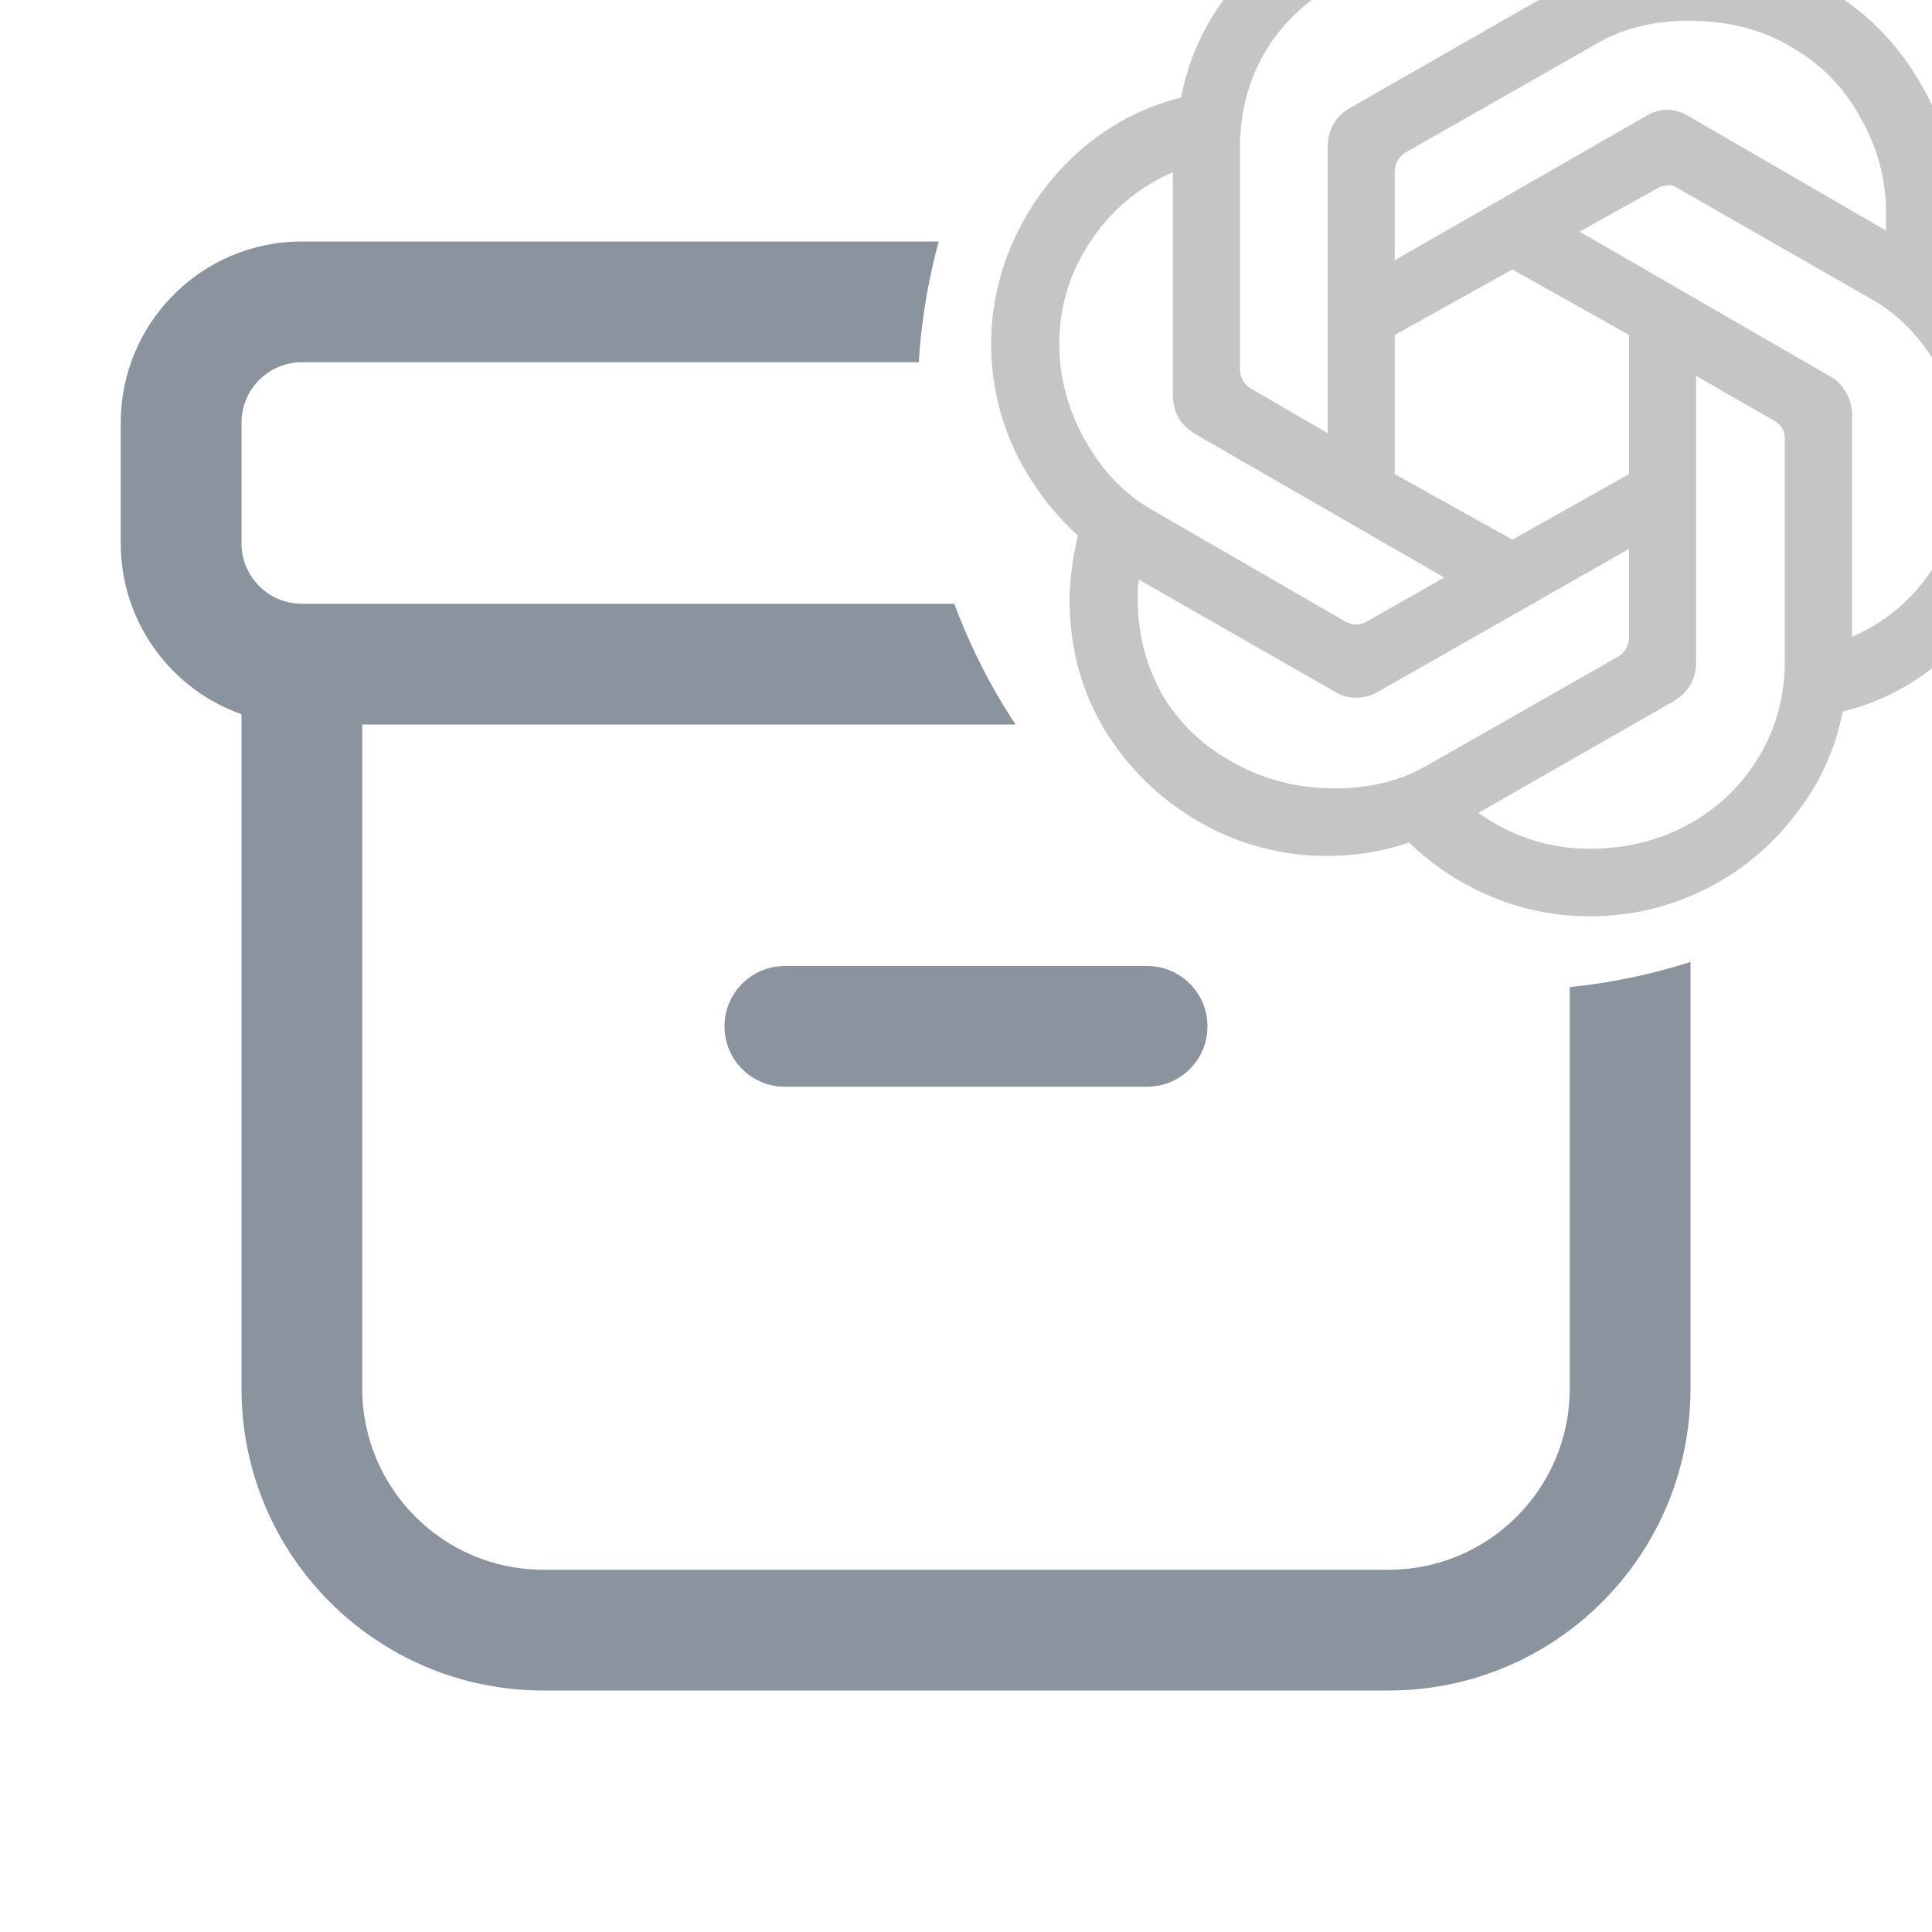
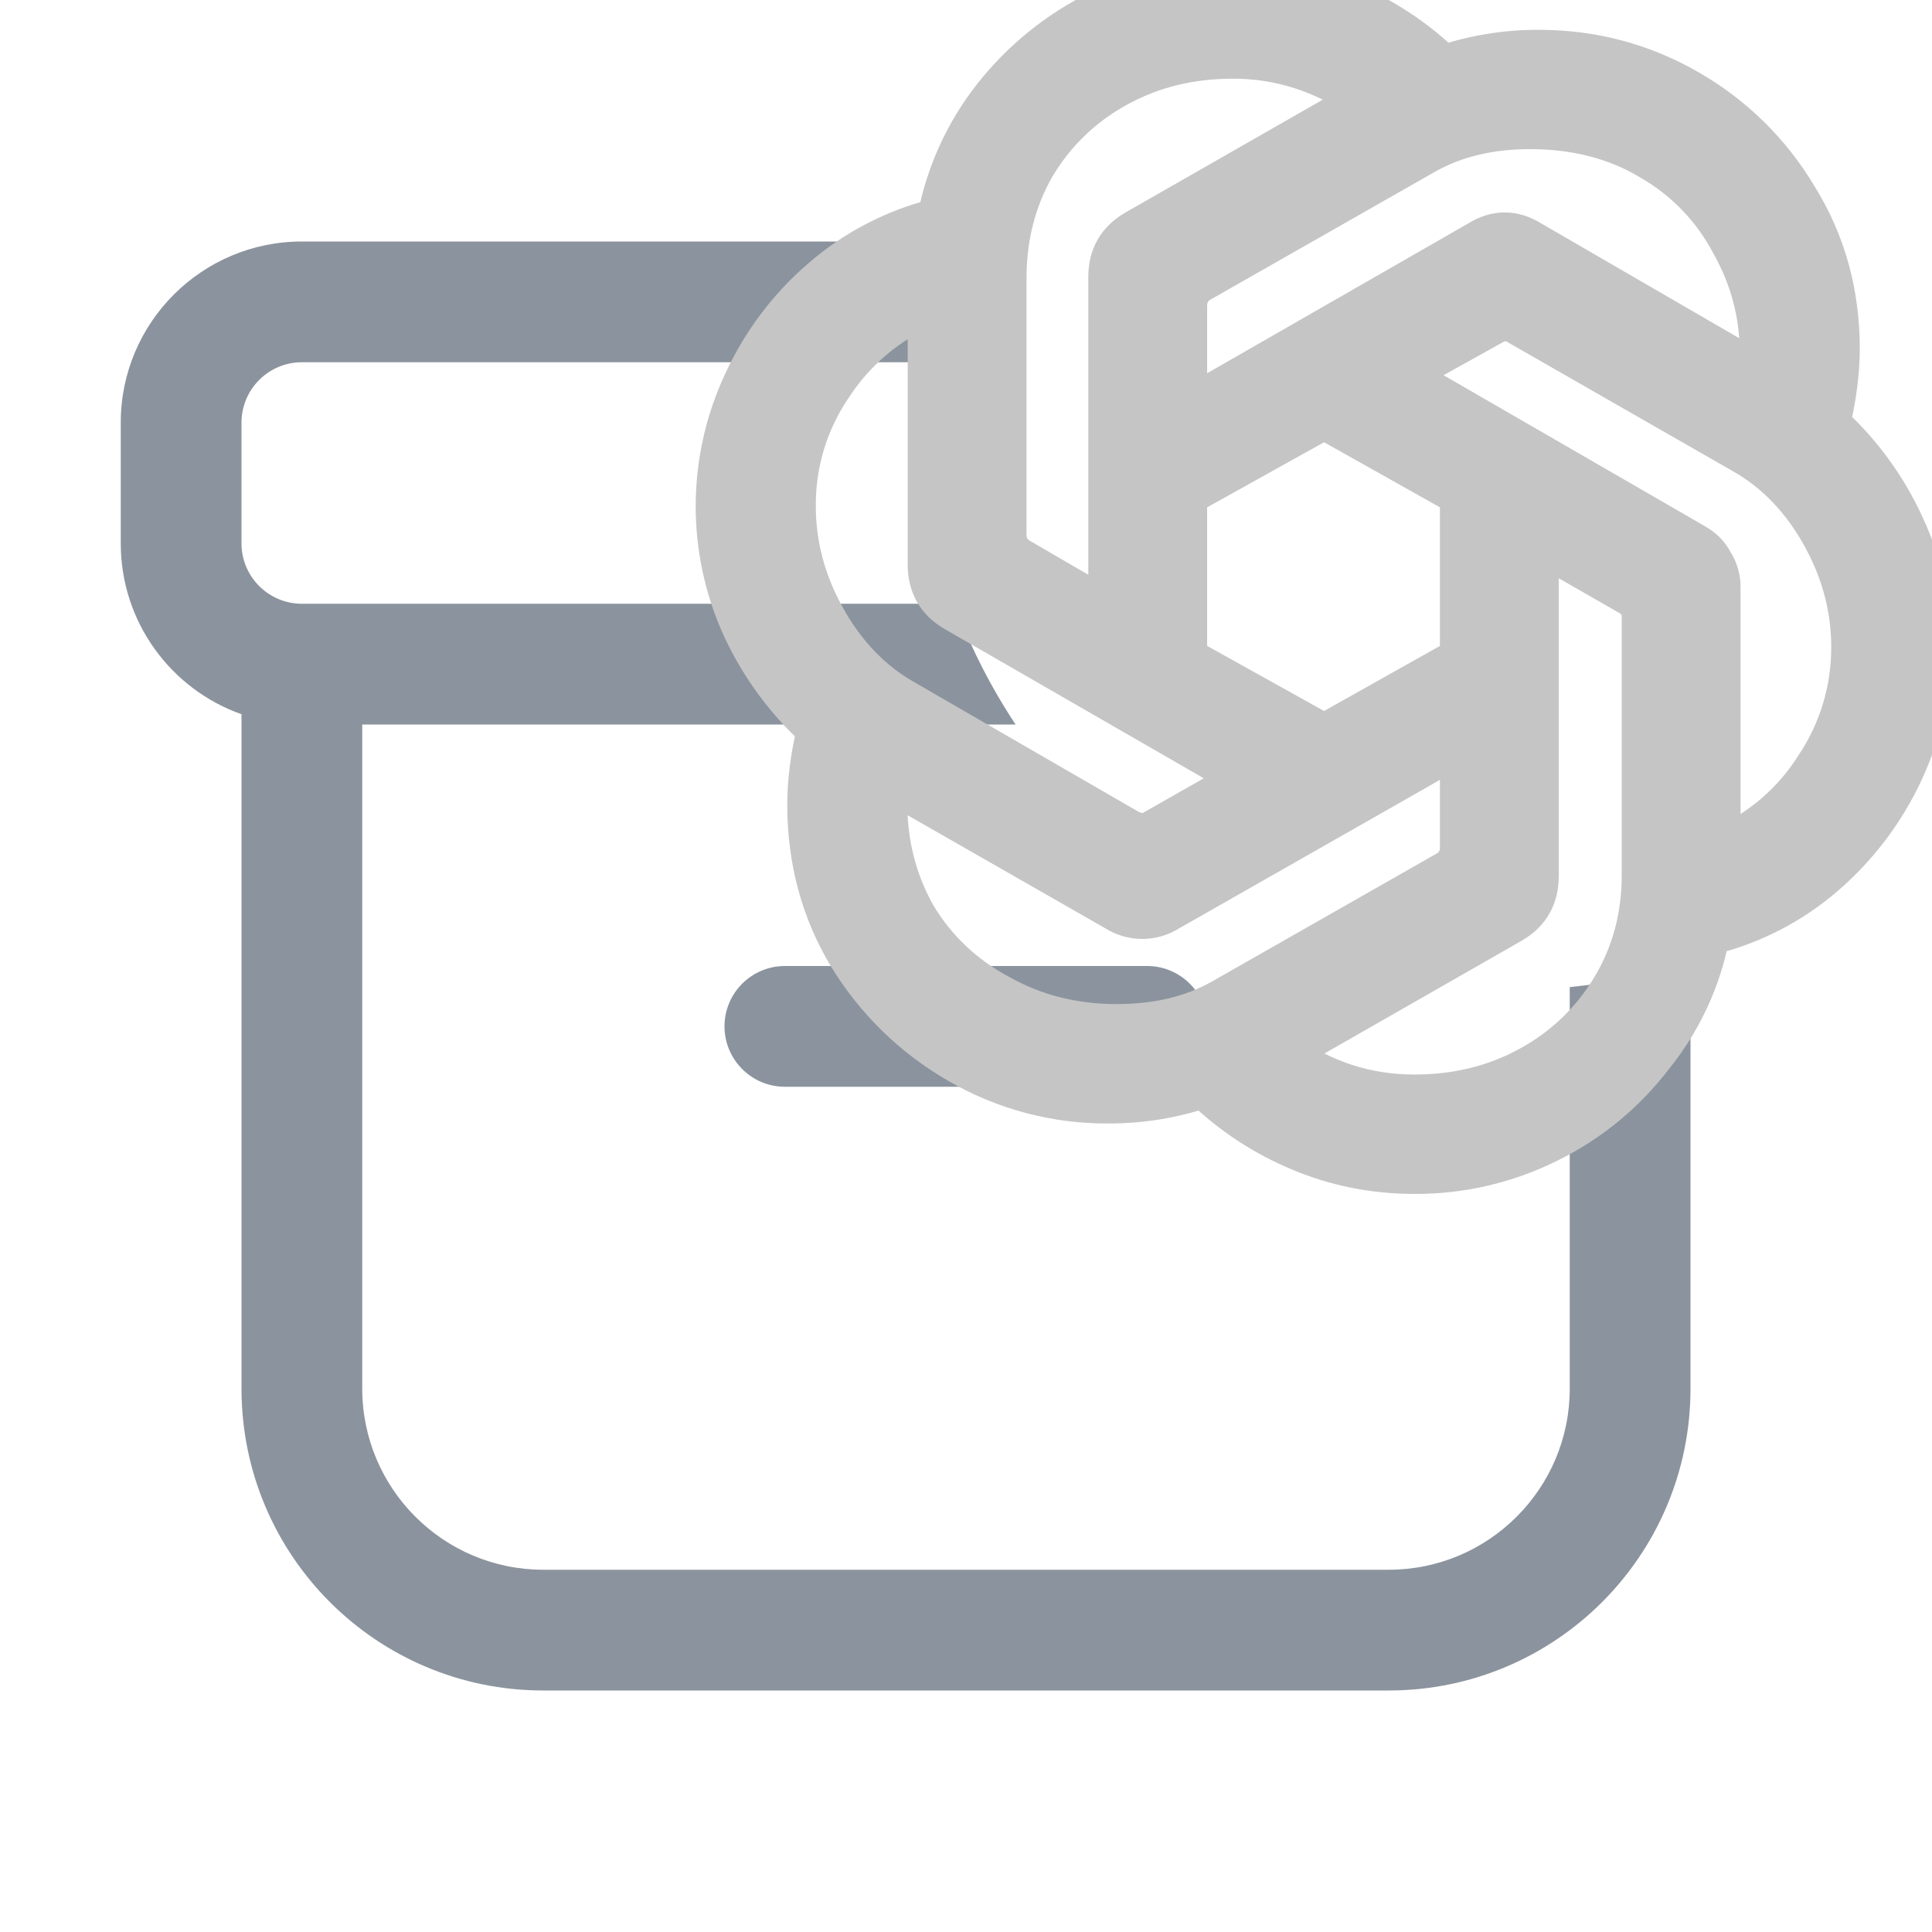
<svg xmlns="http://www.w3.org/2000/svg" viewBox="0 0 16 16" width="16" height="16">
  <defs>
    <clipPath id="k">
      <path clip-rule="evenodd" d="M0 0H16V16H0Z M7.6 3.3a4.9 4.9 0 1 0 9.8 0a4.9 4.9 0 1 0 -9.8 0Z" />
    </clipPath>
  </defs>
  <g clip-path="url(#k)">
    <path fill="#8b949e" d="M6.5 8C6.224 8 6 8.224 6 8.5C6 8.776 6.224 9 6.5 9H9.5C9.776 9 10 8.776 10 8.5C10 8.224 9.776 8 9.5 8H6.5ZM1 3.5C1 2.672 1.672 2 2.5 2H13.5C14.328 2 15 2.672 15 3.5V4.5C15 5.153 14.583 5.709 14 5.915V11.5C14 12.881 12.881 14 11.5 14H4.5C3.119 14 2 12.881 2 11.5V5.915C1.417 5.709 1 5.153 1 4.5V3.5ZM2.5 3C2.224 3 2 3.224 2 3.5V4.5C2 4.776 2.224 5 2.5 5H13.5C13.776 5 14 4.776 14 4.5V3.5C14 3.224 13.776 3 13.5 3H2.5ZM3 6V11.5C3 12.328 3.672 13 4.5 13H11.5C12.328 13 13 12.328 13 11.5V6H3Z" />
  </g>
-   <g transform="translate(8.2 -1) scale(0.36)">
-     <path fill="#C5C5C5" d="M13.795 23.856q-1.188 0-2.256-.448a6.1 6.1 0 0 1-1.9-1.247 5.8 5.8 0 0 1-1.875.306 5.8 5.8 0 0 1-2.944-.777 6.1 6.1 0 0 1-2.184-2.12q-.807-1.34-.808-2.99 0-.682.19-1.482a6.3 6.3 0 0 1-1.472-2.002 5.76 5.76 0 0 1 .024-4.85q.546-1.177 1.52-2.024a5.5 5.5 0 0 1 2.303-1.2A5.55 5.55 0 0 1 5.485 2.62 6.06 6.06 0 0 1 7.575.925 5.85 5.85 0 0 1 10.21.313q1.187 0 2.255.447a6.1 6.1 0 0 1 1.9 1.248 5.8 5.8 0 0 1 1.875-.306q1.59 0 2.944.776a5.9 5.9 0 0 1 2.16 2.12q.832 1.34.832 2.99 0 .682-.19 1.483a6.2 6.2 0 0 1 1.472 2.024q.522 1.13.522 2.378 0 1.272-.546 2.449a6.1 6.1 0 0 1-1.543 2.048 5.45 5.45 0 0 1-2.28 1.177 5.4 5.4 0 0 1-1.115 2.402 5.8 5.8 0 0 1-2.066 1.695 5.85 5.85 0 0 1-2.635.612M7.93 20.913q1.188 0 2.066-.495l4.463-2.542a.52.52 0 0 0 .238-.448v-2.024L8.95 18.676a.97.97 0 0 1-1.044 0L3.419 16.11a.7.7 0 0 1-.024.165v.282q0 1.201.57 2.213.594.99 1.639 1.554 1.044.59 2.326.589m.238-3.838q.143.07.26.07a.46.46 0 0 0 .238-.07l1.781-1.012-5.722-3.296q-.522-.306-.522-.918v-5.11a4.27 4.27 0 0 0-1.9 1.602 4.13 4.13 0 0 0-.712 2.354q0 1.155.594 2.213.593 1.06 1.543 1.601zm5.627 5.227q1.258 0 2.279-.565a4.25 4.25 0 0 0 1.614-1.554q.594-.99.594-2.213v-5.085q0-.283-.237-.424l-1.805-1.036v6.568q0 .613-.522.919l-4.487 2.566q1.163.825 2.564.824m.902-8.617v-3.202l-2.683-1.507-2.707 1.507v3.202l2.707 1.507zm-6.933-7.51q0-.612.522-.918l4.488-2.567a4.34 4.34 0 0 0-2.564-.824q-1.26 0-2.28.565a4.25 4.25 0 0 0-1.614 1.554q-.57.99-.57 2.213v5.062q0 .283.237.447l1.781 1.036zm12.061 11.253a4.13 4.13 0 0 0 1.876-1.6 4.2 4.2 0 0 0 .712-2.355q0-1.154-.593-2.213-.594-1.06-1.544-1.6l-4.44-2.543q-.142-.095-.26-.071a.46.46 0 0 0-.238.07l-1.78.99 5.745 3.319q.26.141.38.377a.9.9 0 0 1 .142.518zm-4.772-11.96q.522-.33 1.045 0l4.51 2.614v-.424q0-1.13-.57-2.142a4.1 4.1 0 0 0-1.59-1.648q-1.02-.613-2.374-.613-1.187 0-2.066.495L9.545 6.292a.52.52 0 0 0-.238.448v2.025z" />
+   <g transform="translate(5.92 -0.3) scale(0.42)">
+     <path fill="#C5C5C5" stroke="#C5C5C5" stroke-width="0.8" stroke-linejoin="round" d="M13.795 23.856q-1.188 0-2.256-.448a6.1 6.1 0 0 1-1.9-1.247 5.8 5.8 0 0 1-1.875.306 5.8 5.8 0 0 1-2.944-.777 6.1 6.1 0 0 1-2.184-2.12q-.807-1.34-.808-2.99 0-.682.19-1.482a6.3 6.3 0 0 1-1.472-2.002 5.76 5.76 0 0 1 .024-4.85q.546-1.177 1.52-2.024a5.5 5.5 0 0 1 2.303-1.2A5.55 5.55 0 0 1 5.485 2.62 6.06 6.06 0 0 1 7.575.925 5.85 5.85 0 0 1 10.21.313q1.187 0 2.255.447a6.1 6.1 0 0 1 1.9 1.248 5.8 5.8 0 0 1 1.875-.306q1.59 0 2.944.776a5.9 5.9 0 0 1 2.16 2.12q.832 1.34.832 2.99 0 .682-.19 1.483a6.2 6.2 0 0 1 1.472 2.024q.522 1.13.522 2.378 0 1.272-.546 2.449a6.1 6.1 0 0 1-1.543 2.048 5.45 5.45 0 0 1-2.28 1.177 5.4 5.4 0 0 1-1.115 2.402 5.8 5.8 0 0 1-2.066 1.695 5.85 5.85 0 0 1-2.635.612M7.93 20.913q1.188 0 2.066-.495l4.463-2.542a.52.52 0 0 0 .238-.448v-2.024L8.95 18.676a.97.97 0 0 1-1.044 0L3.419 16.11a.7.7 0 0 1-.024.165v.282q0 1.201.57 2.213.594.99 1.639 1.554 1.044.59 2.326.589m.238-3.838q.143.07.26.07a.46.46 0 0 0 .238-.07l1.781-1.012-5.722-3.296q-.522-.306-.522-.918v-5.11a4.27 4.27 0 0 0-1.9 1.602 4.13 4.13 0 0 0-.712 2.354q0 1.155.594 2.213.593 1.06 1.543 1.601zm5.627 5.227q1.258 0 2.279-.565a4.25 4.25 0 0 0 1.614-1.554q.594-.99.594-2.213v-5.085q0-.283-.237-.424l-1.805-1.036v6.568q0 .613-.522.919l-4.487 2.566q1.163.825 2.564.824m.902-8.617v-3.202l-2.683-1.507-2.707 1.507v3.202l2.707 1.507zm-6.933-7.51q0-.612.522-.918l4.488-2.567a4.34 4.34 0 0 0-2.564-.824q-1.26 0-2.28.565a4.25 4.25 0 0 0-1.614 1.554q-.57.99-.57 2.213v5.062q0 .283.237.447l1.781 1.036zm12.061 11.253a4.13 4.13 0 0 0 1.876-1.6 4.2 4.2 0 0 0 .712-2.355q0-1.154-.593-2.213-.594-1.06-1.544-1.6l-4.44-2.543q-.142-.095-.26-.071a.46.46 0 0 0-.238.07l-1.78.99 5.745 3.319q.26.141.38.377a.9.9 0 0 1 .142.518zm-4.772-11.96q.522-.33 1.045 0l4.51 2.614v-.424q0-1.13-.57-2.142a4.1 4.1 0 0 0-1.59-1.648q-1.02-.613-2.374-.613-1.187 0-2.066.495L9.545 6.292a.52.52 0 0 0-.238.448v2.025z" />
  </g>
</svg>
